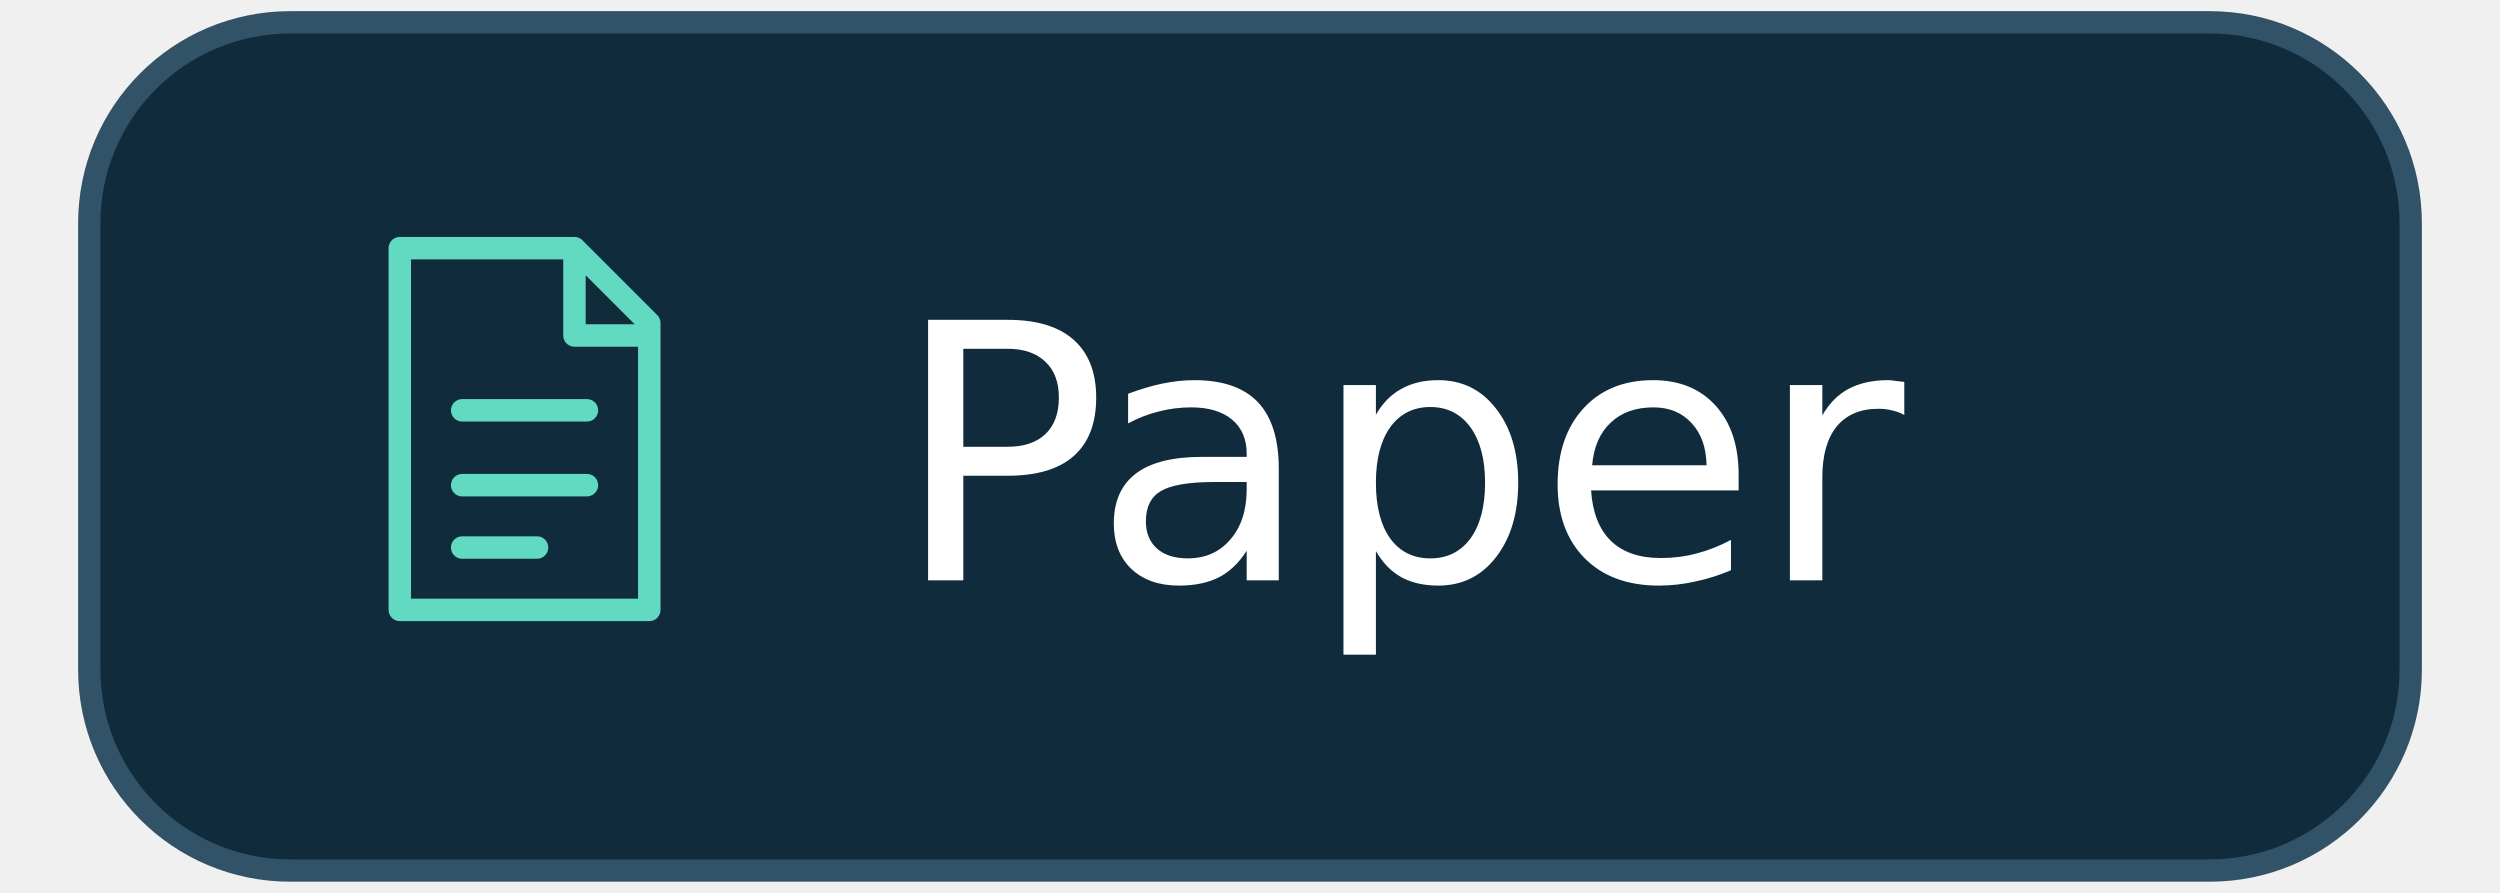
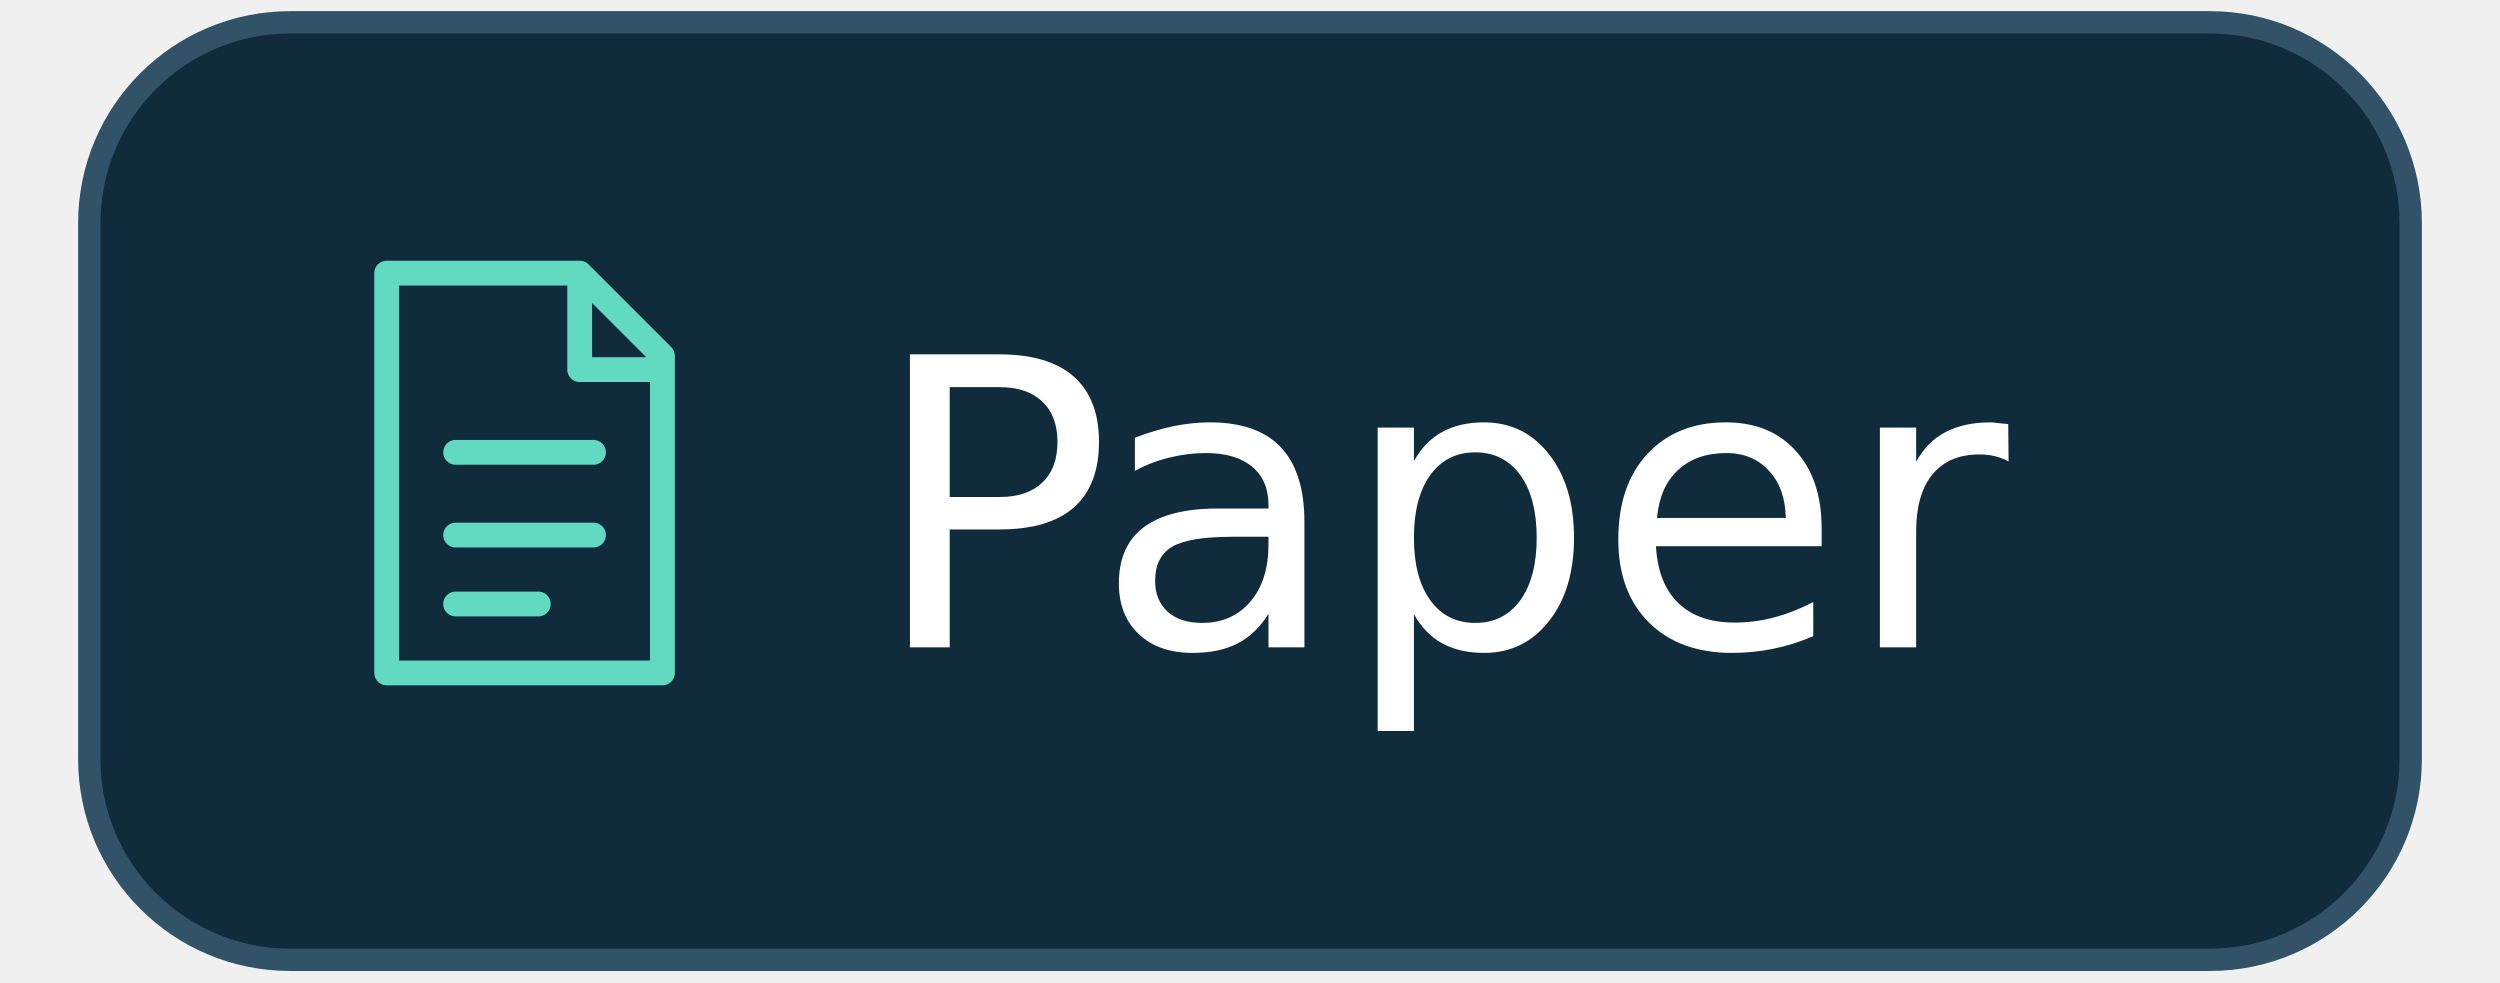
- <svg xmlns="http://www.w3.org/2000/svg" width="112" height="40" viewBox="0 0 112 40" role="img">
-   <rect x="4" y="1" width="104" height="38" rx="9" fill="#102B3C" stroke="#315267" />
-   <g transform="translate(14 10) scale(0.5588235)" fill="none" stroke="#62DAC2" stroke-width="1.8" stroke-linecap="round" stroke-linejoin="round">
+ <svg xmlns="http://www.w3.org/2000/svg" width="112" height="44" viewBox="0 0 112 44" role="img">
+   <rect x="4" y="1" width="104" height="42" rx="9" fill="#102B3C" stroke="#315267" />
+   <g transform="translate(13 11) scale(0.6176471)" fill="none" stroke="#62DAC2" stroke-width="1.8" stroke-linecap="round" stroke-linejoin="round">
    <path d="M7 2h14l6 6v23H7Z M21 2v7h6 M12 15h10m-10 6h10m-10 5h6" />
  </g>
-   <text x="40" y="26" fill="#FFFFFF" font-family="DejaVu Sans, Noto Sans CJK SC, sans-serif" font-size="16" font-weight="500" text-anchor="start">Paper</text>
+   <text x="39" y="29" fill="#FFFFFF" font-family="DejaVu Sans, Noto Sans CJK SC, sans-serif" font-size="18" font-weight="500" text-anchor="start">Paper</text>
</svg>
